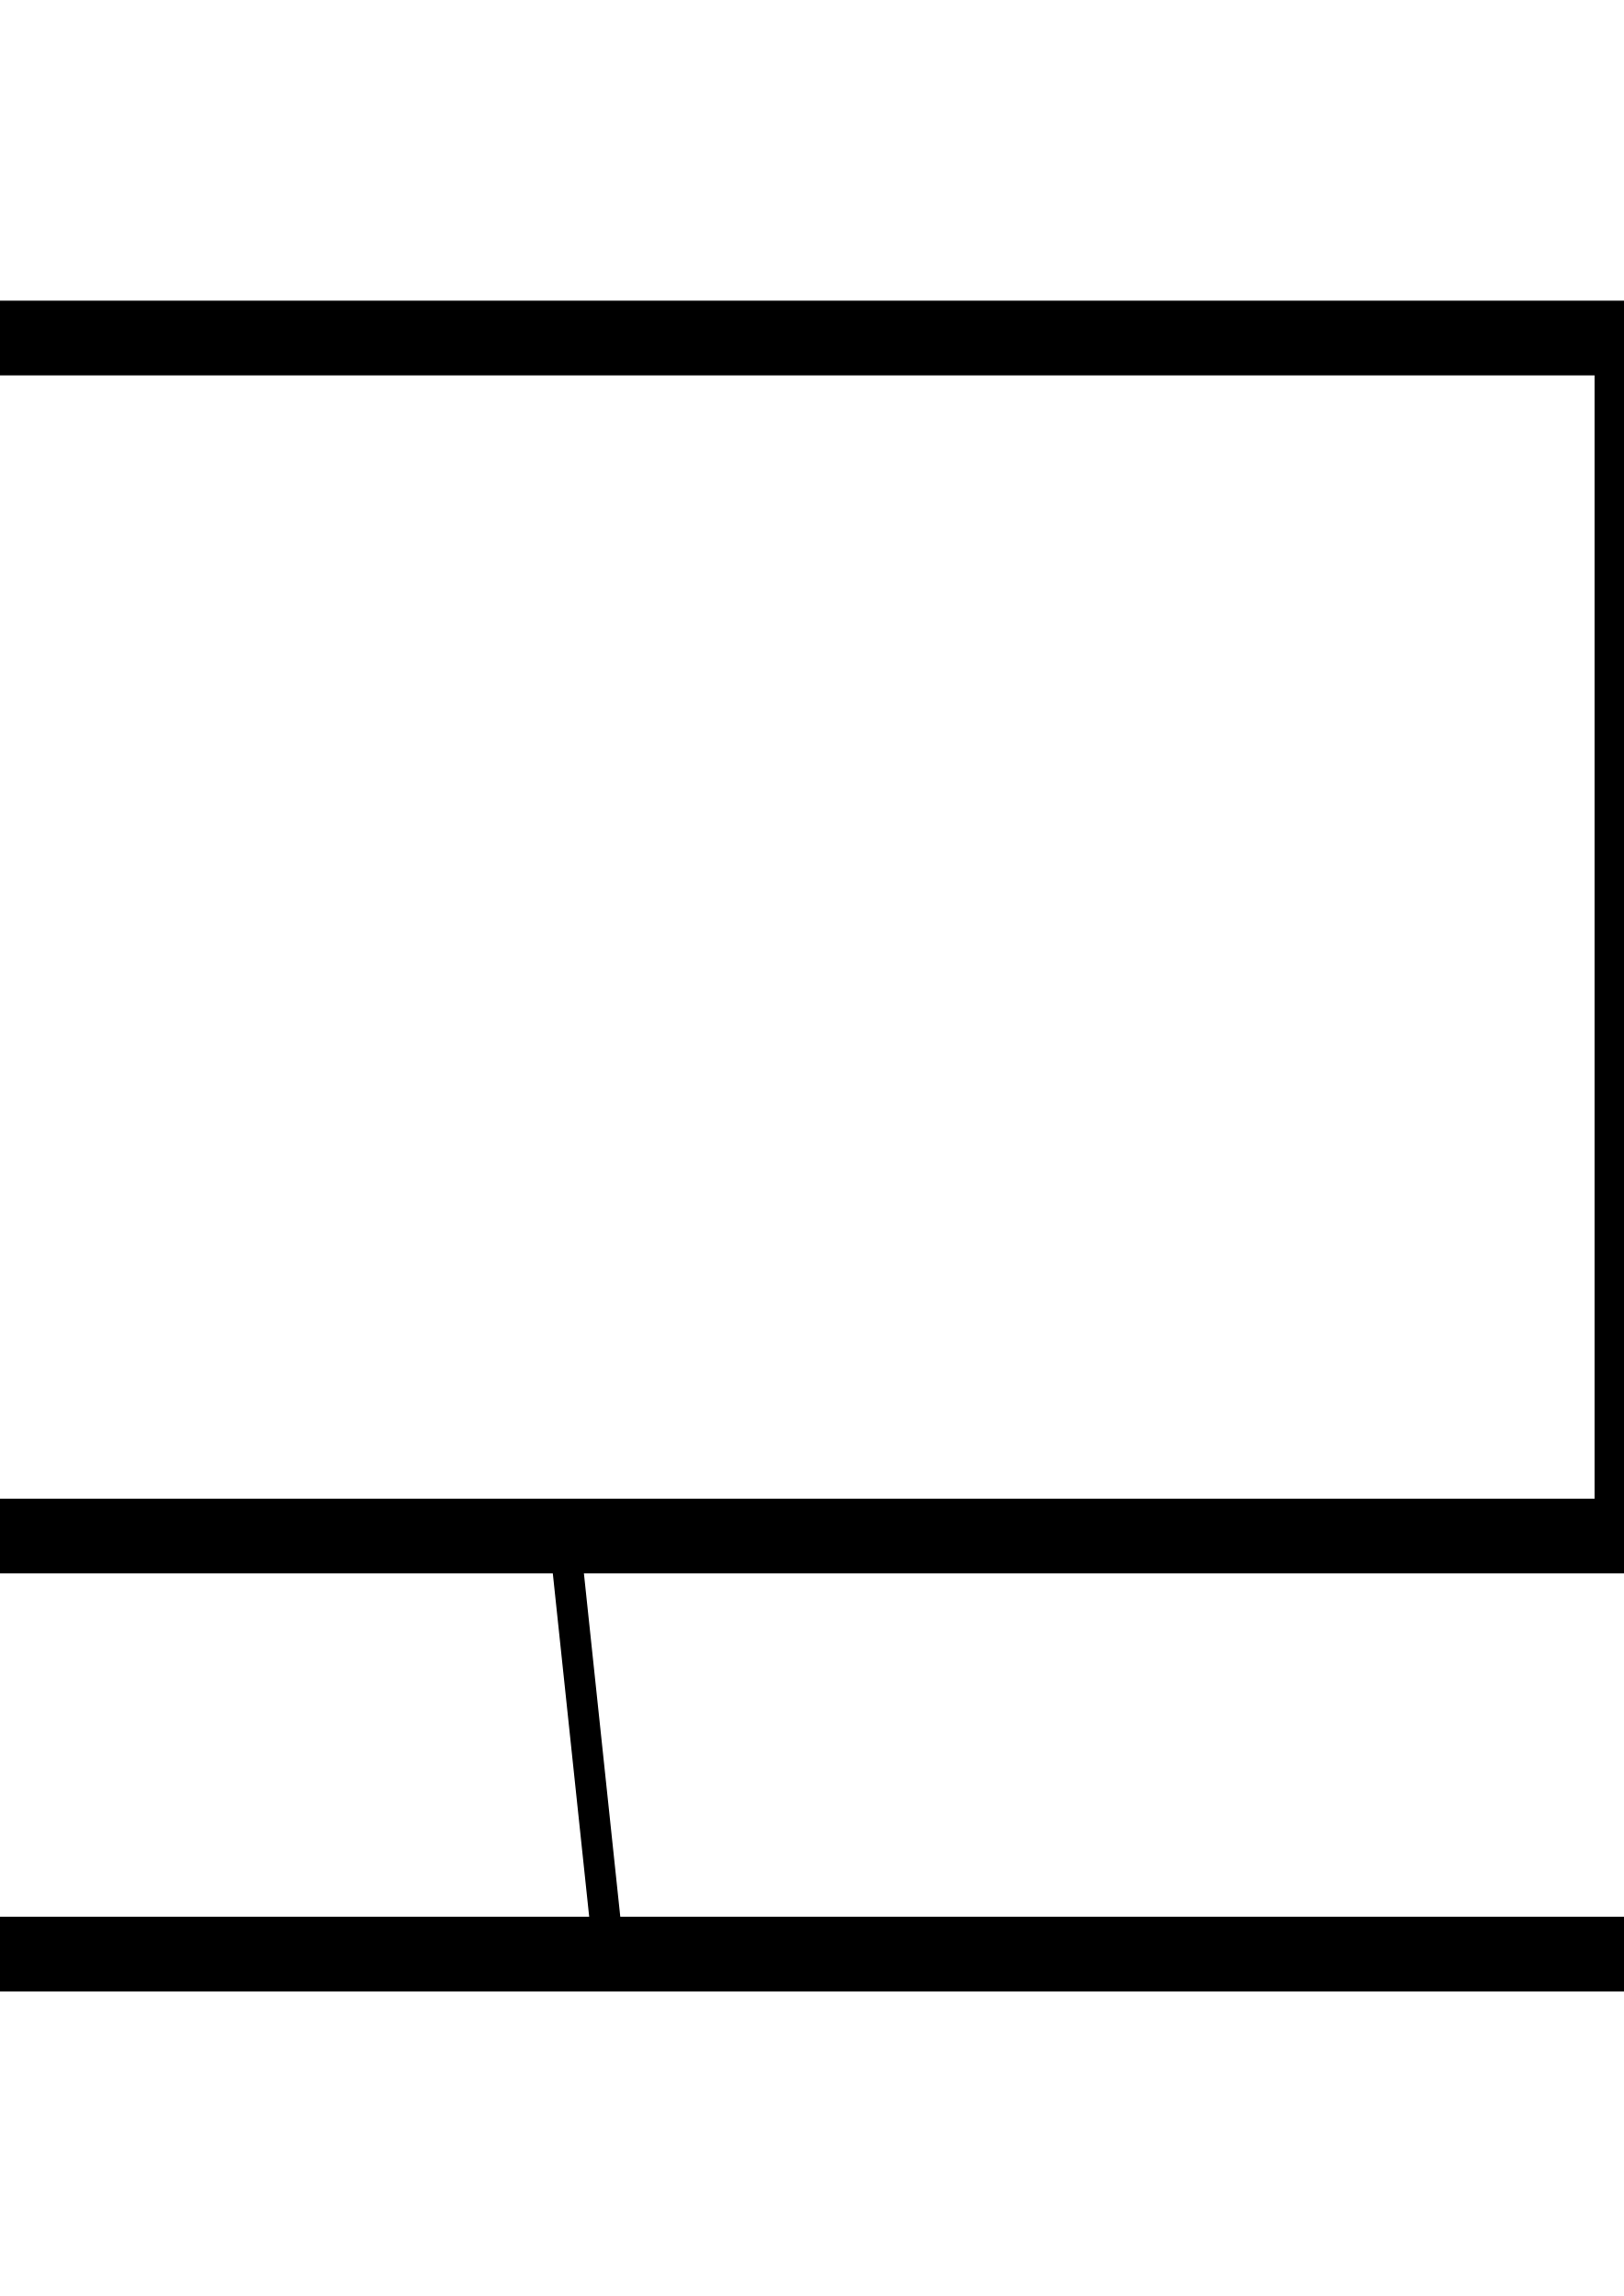
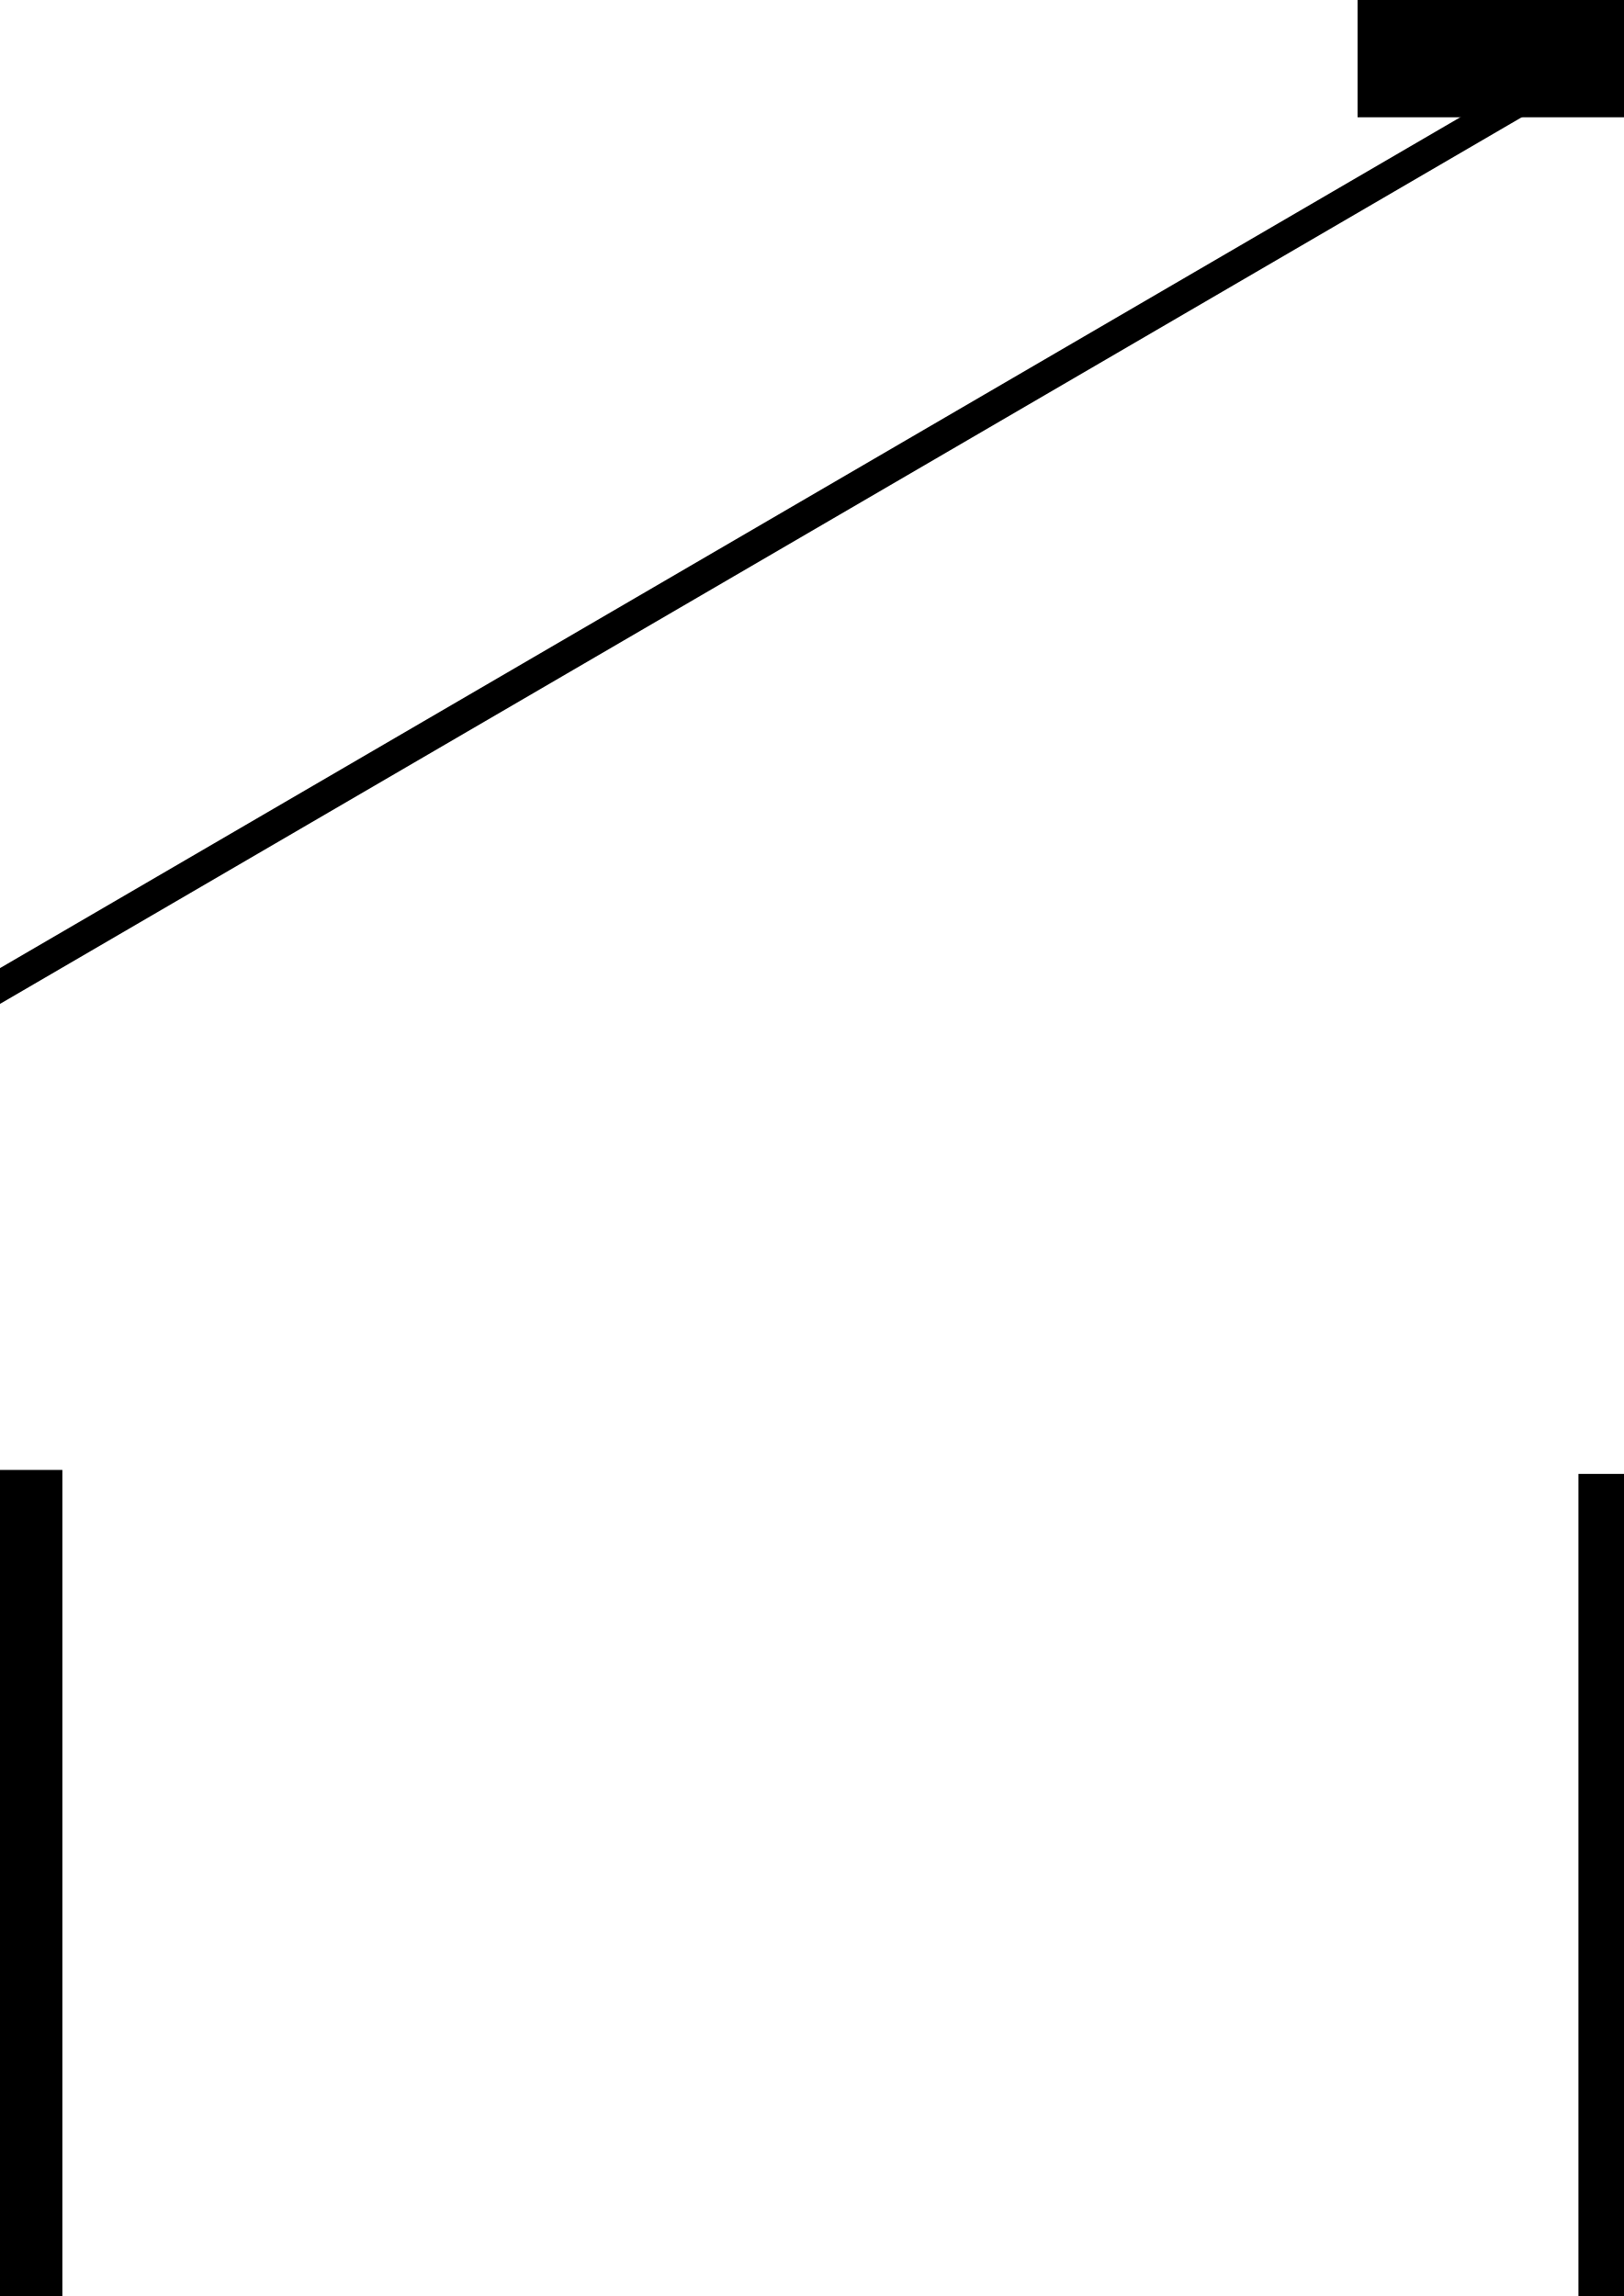
<svg xmlns="http://www.w3.org/2000/svg" width="210mm" height="297mm" viewBox="0 0 210 297" version="1.1" id="svg8">
  <defs id="defs2" />
  <g id="layer1">
-     <g id="g889">
+     <g id="g889" transform="matrix(1.750403,0,0,1.750403,326.6763,-341.0838)">
      <rect y="43.725" x="-81.489" height="154.97" width="292.554" id="rect874" style="opacity:1;vector-effect:none;fill:none;fill-opacity:1;stroke:#000000;stroke-width:9.665;stroke-linecap:butt;stroke-linejoin:miter;stroke-miterlimit:4;stroke-dasharray:none;stroke-dashoffset:0;stroke-opacity:1" />
      <flowRoot transform="matrix(0.2645833,0,0,0.2645833,38.55357,59.72024)" style="font-style:normal;font-weight:normal;font-size:40px;line-height:1.25;font-family:sans-serif;letter-spacing:0px;word-spacing:0px;fill:#000000;fill-opacity:1;stroke:none" id="flowRoot876" xml:space="preserve">
        <flowRegion id="flowRegion878">
          <rect y="173.948" x="-314.286" height="585.714" width="1105.714" id="rect880" />
        </flowRegion>
        <flowPara style="font-size:96px" id="flowPara882">lizard django site</flowPara>
      </flowRoot>
    </g>
-     <g id="g931">
+     <g id="g931" transform="matrix(1.693337,0,0,1.693337,171.8189,-228.4789)">
      <rect y="252.05" x="-394.091" height="154.97" width="292.554" id="rect874-6" style="opacity:1;vector-effect:none;fill:none;fill-opacity:1;stroke:#000000;stroke-width:9.665;stroke-linecap:butt;stroke-linejoin:miter;stroke-miterlimit:4;stroke-dasharray:none;stroke-dashoffset:0;stroke-opacity:1" />
      <flowRoot transform="matrix(0.2645833,0,0,0.2645833,-204.6388,270.284)" style="font-style:normal;font-weight:normal;font-size:40px;line-height:1.25;font-family:sans-serif;letter-spacing:0px;word-spacing:0px;fill:#000000;fill-opacity:1;stroke:none" id="flowRoot876-7" xml:space="preserve">
        <flowRegion id="flowRegion878-5">
          <rect y="173.948" x="-314.286" height="585.714" width="1105.714" id="rect880-3" />
        </flowRegion>
        <flowPara style="font-size:96px" id="flowPara882-5">API V3</flowPara>
      </flowRoot>
    </g>
-     <rect style="opacity:1;vector-effect:none;fill:none;fill-opacity:1;stroke:#000000;stroke-width:9.665;stroke-linecap:butt;stroke-linejoin:miter;stroke-miterlimit:4;stroke-dasharray:none;stroke-dashoffset:0;stroke-opacity:1" id="rect874-6-2" width="292.554" height="154.97" x="-59.342" y="252.777" />
-     <flowRoot xml:space="preserve" id="flowRoot876-7-9" style="font-style:normal;font-weight:normal;font-size:40px;line-height:1.25;font-family:sans-serif;letter-spacing:0px;word-spacing:0px;fill:#000000;fill-opacity:1;stroke:none" transform="matrix(0.2645833,0,0,0.2645833,130.1102,271.0107)">
-       <flowRegion id="flowRegion878-5-1">
-         <rect id="rect880-3-2" width="1105.714" height="585.714" x="-314.286" y="173.948" />
-       </flowRegion>
-       <flowPara id="flowPara882-5-7" style="font-size:96px">API V4</flowPara>
-     </flowRoot>
-     <path style="fill:none;fill-rule:evenodd;stroke:#000000;stroke-width:4;stroke-linecap:butt;stroke-linejoin:miter;stroke-miterlimit:4;stroke-dasharray:none;stroke-opacity:1" d="m -51.483,198.695 -80.062,53.355" id="path968" />
-     <path style="fill:none;fill-rule:evenodd;stroke:#000000;stroke-width:4;stroke-linecap:butt;stroke-linejoin:miter;stroke-miterlimit:4;stroke-dasharray:none;stroke-opacity:1" d="m 72.996,198.695 5.729,54.082" id="path970" />
-     <rect style="opacity:1;vector-effect:none;fill:none;fill-opacity:1;stroke:#000000;stroke-width:9.665;stroke-linecap:butt;stroke-linejoin:miter;stroke-miterlimit:4;stroke-dasharray:none;stroke-dashoffset:0;stroke-opacity:1" id="rect874-9" width="292.554" height="154.97" x="-388.938" y="517.36" />
-     <flowRoot xml:space="preserve" id="flowRoot876-3" style="font-style:normal;font-weight:normal;font-size:40px;line-height:1.25;font-family:sans-serif;letter-spacing:0px;word-spacing:0px;fill:#000000;fill-opacity:1;stroke:none" transform="matrix(0.2645833,0,0,0.2645833,-239.3958,535.8173)">
-       <flowRegion id="flowRegion878-6">
-         <rect id="rect880-0" width="1105.714" height="585.714" x="-314.286" y="173.948" />
-       </flowRegion>
-       <flowPara id="flowPara882-6" style="font-size:96px">Lizard Client</flowPara>
-     </flowRoot>
-     <path style="fill:none;fill-rule:evenodd;stroke:#000000;stroke-width:4;stroke-linecap:butt;stroke-linejoin:miter;stroke-opacity:1;font-variant-east_asian:normal;opacity:1;vector-effect:none;fill-opacity:1;stroke-miterlimit:4;stroke-dasharray:none;stroke-dashoffset:0" d="m -246.309,407.02 2.143,110.34" id="path1007" />
+     <g id="g1226" transform="matrix(1.714298,0,0,1.714298,257.1392,-236.9853)">
+       <rect y="254.289" x="-26.08" height="154.97" width="292.554" id="rect874-6-2" style="opacity:1;vector-effect:none;fill:none;fill-opacity:1;stroke:#000000;stroke-width:9.665;stroke-linecap:butt;stroke-linejoin:miter;stroke-miterlimit:4;stroke-dasharray:none;stroke-dashoffset:0;stroke-opacity:1" />
+       <flowRoot transform="matrix(0.2645833,0,0,0.2645833,163.0682,272.535)" style="font-style:normal;font-weight:normal;font-size:40px;line-height:1.25;font-family:sans-serif;letter-spacing:0px;word-spacing:0px;fill:#000000;fill-opacity:1;stroke:none" id="flowRoot876-7-9" xml:space="preserve">
+         <flowRegion id="flowRegion878-5-1">
+           <rect y="173.948" x="-314.286" height="585.714" width="1105.714" id="rect880-3-2" />
+         </flowRegion>
+         <flowPara style="font-size:96px" id="flowPara882-5-7">API V4</flowPara>
+       </flowRoot>
+     </g>
+     <path style="fill:none;fill-rule:evenodd;stroke:#000000;stroke-width:4;stroke-linecap:butt;stroke-linejoin:miter;stroke-miterlimit:4;stroke-dasharray:none;stroke-opacity:1" d="M 207.343,6.713 -121.462,198.327" id="path968" />
+     <path style="fill:none;fill-rule:evenodd;stroke:#000000;stroke-width:4;stroke-linecap:butt;stroke-linejoin:miter;stroke-miterlimit:4;stroke-dasharray:none;stroke-opacity:1" d="m 446.885,6.713 9.643,192.228" id="path970" />
+     <g id="g1043" transform="translate(0,166.7762)">
+       <rect y="517.36" x="-388.938" height="154.97" width="292.554" id="rect874-9" style="opacity:1;vector-effect:none;fill:none;fill-opacity:1;stroke:#000000;stroke-width:9.665;stroke-linecap:butt;stroke-linejoin:miter;stroke-miterlimit:4;stroke-dasharray:none;stroke-dashoffset:0;stroke-opacity:1" />
+       <flowRoot transform="matrix(0.2645833,0,0,0.2645833,-239.3958,535.8173)" style="font-style:normal;font-weight:normal;font-size:40px;line-height:1.25;font-family:sans-serif;letter-spacing:0px;word-spacing:0px;fill:#000000;fill-opacity:1;stroke:none" id="flowRoot876-3" xml:space="preserve">
+         <flowRegion id="flowRegion878-6">
+           <rect y="173.948" x="-314.286" height="585.714" width="1105.714" id="rect880-0" />
+         </flowRegion>
+         <flowPara style="font-size:96px" id="flowPara882-6">Lizard Client</flowPara>
+       </flowRoot>
+     </g>
+     <path style="opacity:1;vector-effect:none;fill:none;fill-opacity:1;fill-rule:evenodd;stroke:#000000;stroke-width:4;stroke-linecap:butt;stroke-linejoin:miter;stroke-miterlimit:4;stroke-dasharray:none;stroke-dashoffset:0;stroke-opacity:1" d="m -246.249,460.744 2.665,223.393" id="path1007" />
+     <g id="g1233">
+       <rect y="690.184" x="-11.717" height="154.97" width="292.554" id="rect874-9-8" style="opacity:1;vector-effect:none;fill:none;fill-opacity:1;stroke:#000000;stroke-width:9.665;stroke-linecap:butt;stroke-linejoin:miter;stroke-miterlimit:4;stroke-dasharray:none;stroke-dashoffset:0;stroke-opacity:1" />
+       <flowRoot transform="matrix(0.2645833,0,0,0.2645833,90.72152,706.1792)" style="font-style:normal;font-weight:normal;font-size:40px;line-height:1.25;font-family:sans-serif;letter-spacing:0px;word-spacing:0px;fill:#000000;fill-opacity:1;stroke:none" id="flowRoot876-3-7" xml:space="preserve">
+         <flowRegion id="flowRegion878-6-9">
+           <rect y="173.948" x="-314.286" height="585.714" width="1105.714" id="rect880-0-2" />
+         </flowRegion>
+         <flowPara style="font-size:96px" id="flowPara882-6-0">Management Client</flowPara>
+       </flowRoot>
+     </g>
+     <path style="opacity:1;vector-effect:none;fill:none;fill-opacity:1;fill-rule:evenodd;stroke:#000000;stroke-width:4;stroke-linecap:butt;stroke-linejoin:miter;stroke-miterlimit:4;stroke-dasharray:none;stroke-dashoffset:0;stroke-opacity:1" d="M -133.305,460.744 66.936,690.184" id="path1089" />
+     <path style="opacity:1;vector-effect:none;fill:none;fill-opacity:1;fill-rule:evenodd;stroke:#000000;stroke-width:4;stroke-linecap:butt;stroke-linejoin:miter;stroke-miterlimit:4;stroke-dasharray:none;stroke-dashoffset:0;stroke-opacity:1" d="M 363.046,464.606 192.977,690.184" id="path1091" />
+     <g id="g1219" transform="translate(0,166.7762)">
+       <rect y="524.92" x="349.628" height="154.97" width="292.554" id="rect874-9-8-7" style="opacity:1;vector-effect:none;fill:none;fill-opacity:1;stroke:#000000;stroke-width:9.665;stroke-linecap:butt;stroke-linejoin:miter;stroke-miterlimit:4;stroke-dasharray:none;stroke-dashoffset:0;stroke-opacity:1" />
+       <flowRoot transform="matrix(0.2645833,0,0,0.2645833,510.0341,527.5019)" style="font-style:normal;font-weight:normal;font-size:40px;line-height:1.25;font-family:sans-serif;letter-spacing:0px;word-spacing:0px;fill:#000000;fill-opacity:1;stroke:none" id="flowRoot876-3-7-5" xml:space="preserve">
+         <flowRegion id="flowRegion878-6-9-9">
+           <rect y="173.948" x="-314.286" height="585.714" width="1105.714" id="rect880-0-2-2" />
+         </flowRegion>
+         <flowPara style="font-size:96px" id="flowPara882-6-0-2">Lizard Tile </flowPara>
+         <flowPara id="flowPara1161" style="font-size:96px">Dashboard</flowPara>
+       </flowRoot>
+     </g>
+     <g id="g1211" transform="translate(-86.17857,145.6095)">
+       <rect y="550.622" x="807.735" height="154.97" width="292.554" id="rect874-9-8-7-8" style="opacity:1;vector-effect:none;fill:none;fill-opacity:1;stroke:#000000;stroke-width:9.665;stroke-linecap:butt;stroke-linejoin:miter;stroke-miterlimit:4;stroke-dasharray:none;stroke-dashoffset:0;stroke-opacity:1" />
+       <flowRoot transform="matrix(0.2645833,0,0,0.2645833,965.1175,553.2042)" style="font-style:normal;font-weight:normal;font-size:40px;line-height:1.25;font-family:sans-serif;letter-spacing:0px;word-spacing:0px;fill:#000000;fill-opacity:1;stroke:none" id="flowRoot876-3-7-5-9" xml:space="preserve">
+         <flowRegion id="flowRegion878-6-9-9-7">
+           <rect y="173.948" x="-314.286" height="585.714" width="1105.714" id="rect880-0-2-2-3" />
+         </flowRegion>
+         <flowPara style="font-size:96px" id="flowPara882-6-0-2-6">Parramatta </flowPara>
+         <flowPara id="flowPara1161-1" style="font-size:96px">Dashboard</flowPara>
+       </flowRoot>
+     </g>
  </g>
</svg>
